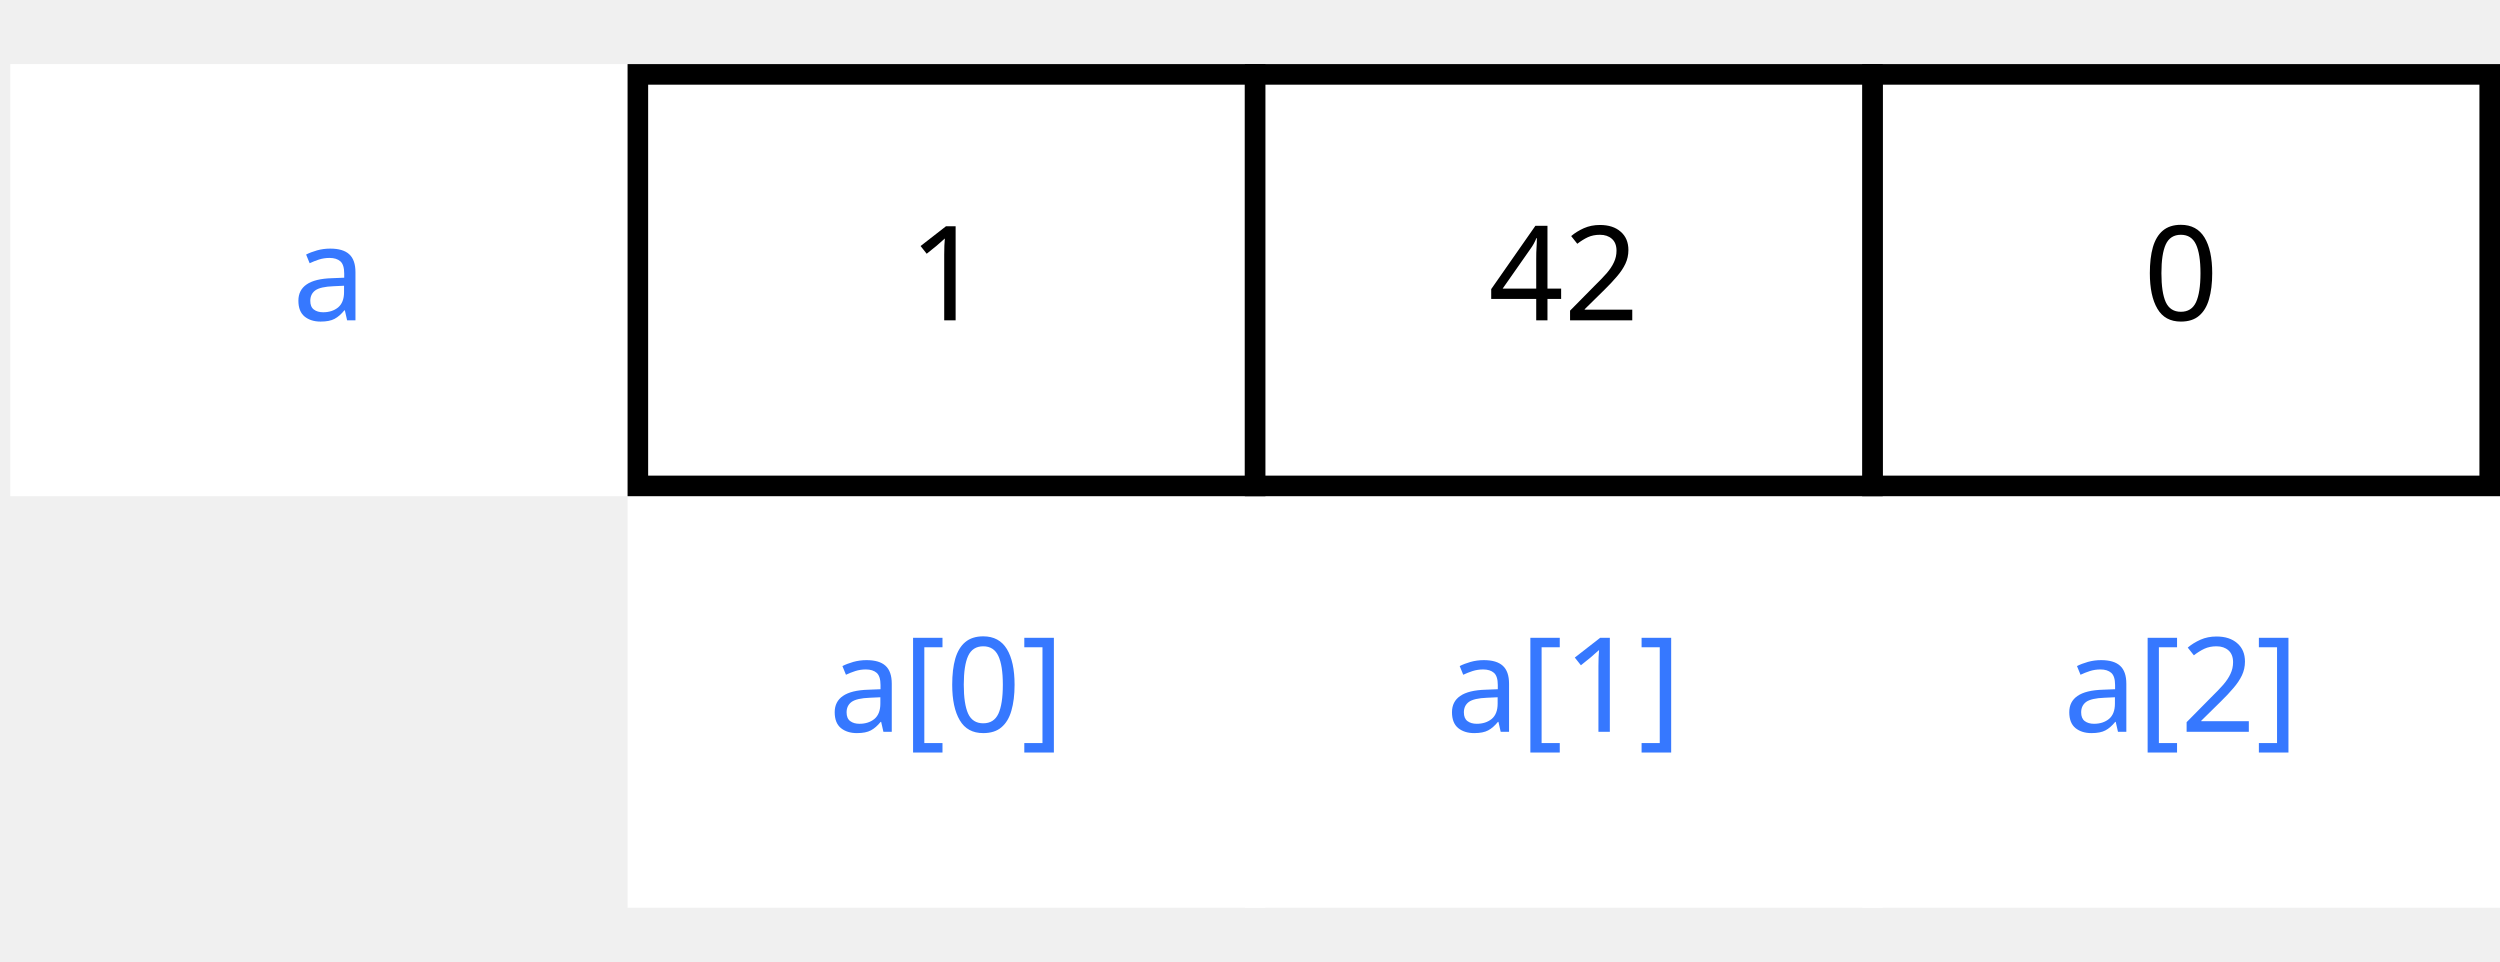
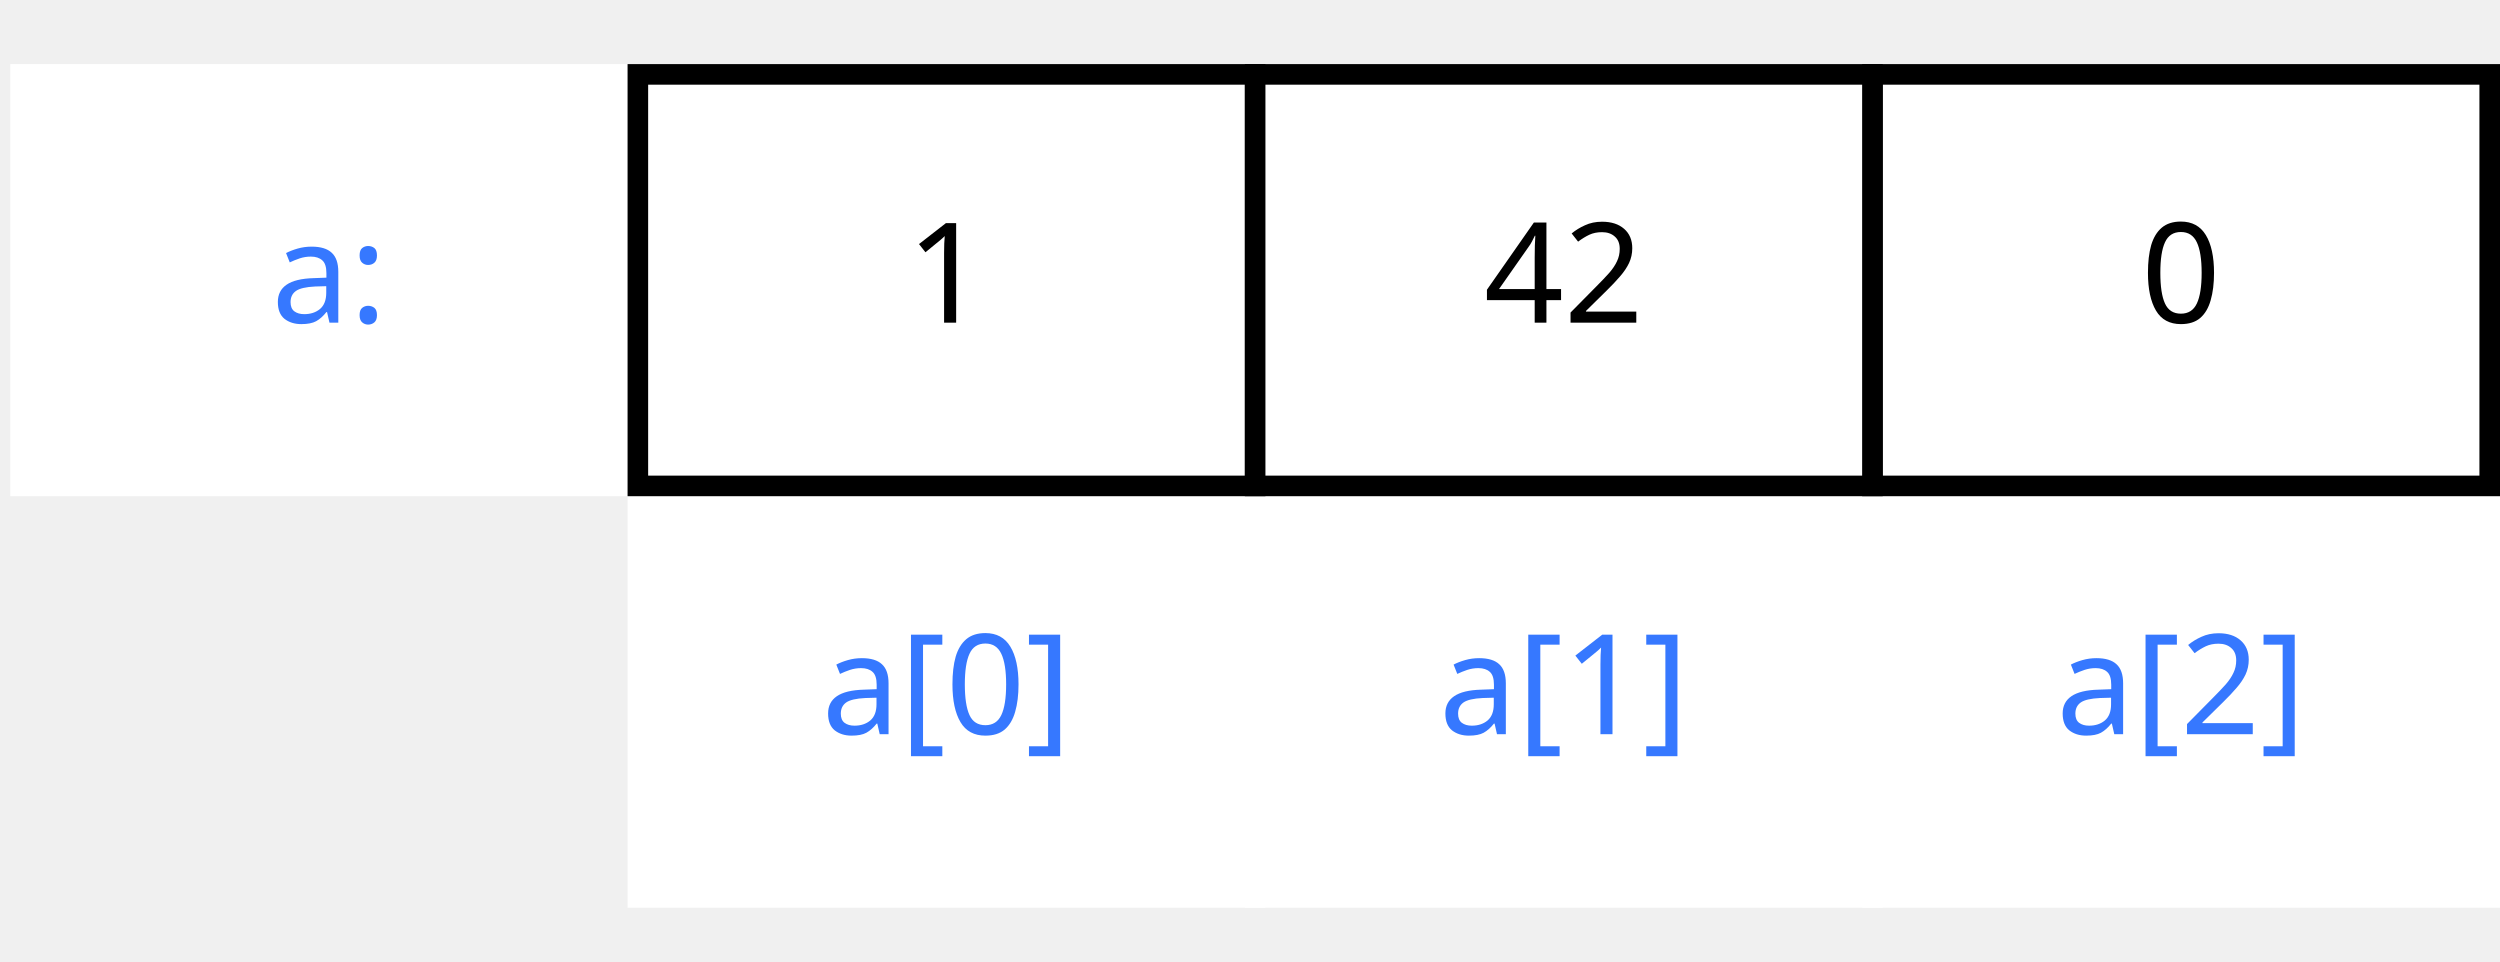
<svg xmlns="http://www.w3.org/2000/svg" width="13cm" height="5cm" viewBox="338 98 243 83">
  <g>
    <rect style="fill: #ffffff" x="340" y="100" width="60" height="40" />
    <rect style="fill: none; fill-opacity:0; stroke-width: 2; stroke: #ffffff" x="340" y="100" width="60" height="40" />
-     <text font-size="12.8" style="fill: #3678ff;text-anchor:middle;font-family:sans-serif;font-style:normal;font-weight:normal" x="370" y="123.9">
-       <tspan x="370" y="123.9">a</tspan>
+     <text font-size="13.547" style="fill: #3678ff;text-anchor:middle;font-family:sans-serif;font-style:normal;font-weight:normal" x="370" y="124.133">
+       <tspan x="370" y="124.133">a:</tspan>
    </text>
  </g>
  <text font-size="12.8" style="fill: #000000;text-anchor:start;font-family:sans-serif;font-style:normal;font-weight:normal" x="430" y="120">
    <tspan x="430" y="120" />
  </text>
  <text font-size="12.8" style="fill: #000000;text-anchor:start;font-family:sans-serif;font-style:normal;font-weight:normal" x="370" y="120">
    <tspan x="370" y="120" />
  </text>
  <g>
    <rect style="fill: #ffffff" x="400" y="140" width="60" height="40" />
    <rect style="fill: none; fill-opacity:0; stroke-width: 2; stroke: #ffffff" x="400" y="140" width="60" height="40" />
-     <text font-size="12.8" style="fill: #3678ff;text-anchor:middle;font-family:sans-serif;font-style:normal;font-weight:normal" x="430" y="163.9">
-       <tspan x="430" y="163.9">a[0]</tspan>
+     <text font-size="13.547" style="fill: #3678ff;text-anchor:middle;font-family:sans-serif;font-style:normal;font-weight:normal" x="430" y="164.133">
+       <tspan x="430" y="164.133">a[0]</tspan>
    </text>
  </g>
  <g>
    <rect style="fill: #ffffff" x="460" y="140" width="60" height="40" />
    <rect style="fill: none; fill-opacity:0; stroke-width: 2; stroke: #ffffff" x="460" y="140" width="60" height="40" />
-     <text font-size="12.8" style="fill: #3678ff;text-anchor:middle;font-family:sans-serif;font-style:normal;font-weight:normal" x="490" y="163.9">
-       <tspan x="490" y="163.9">a[1]</tspan>
+     <text font-size="13.547" style="fill: #3678ff;text-anchor:middle;font-family:sans-serif;font-style:normal;font-weight:normal" x="490" y="164.133">
+       <tspan x="490" y="164.133">a[1]</tspan>
    </text>
  </g>
  <g>
    <rect style="fill: #ffffff" x="520" y="140" width="60" height="40" />
    <rect style="fill: none; fill-opacity:0; stroke-width: 2; stroke: #ffffff" x="520" y="140" width="60" height="40" />
-     <text font-size="12.8" style="fill: #3678ff;text-anchor:middle;font-family:sans-serif;font-style:normal;font-weight:normal" x="550" y="163.9">
-       <tspan x="550" y="163.9">a[2]</tspan>
+     <text font-size="13.547" style="fill: #3678ff;text-anchor:middle;font-family:sans-serif;font-style:normal;font-weight:normal" x="550" y="164.133">
+       <tspan x="550" y="164.133">a[2]</tspan>
    </text>
  </g>
  <g>
    <rect style="fill: #ffffff" x="400" y="100" width="60" height="40" />
    <rect style="fill: none; fill-opacity:0; stroke-width: 2; stroke: #000000" x="400" y="100" width="60" height="40" />
-     <text font-size="12.8" style="fill: #000000;text-anchor:middle;font-family:sans-serif;font-style:normal;font-weight:normal" x="430" y="123.9">
-       <tspan x="430" y="123.9">1</tspan>
+     <text font-size="13.547" style="fill: #000000;text-anchor:middle;font-family:sans-serif;font-style:normal;font-weight:normal" x="430" y="124.133">
+       <tspan x="430" y="124.133">1</tspan>
    </text>
  </g>
  <g>
    <rect style="fill: #ffffff" x="520" y="100" width="60" height="40" />
    <rect style="fill: none; fill-opacity:0; stroke-width: 2; stroke: #000000" x="520" y="100" width="60" height="40" />
-     <text font-size="12.8" style="fill: #000000;text-anchor:middle;font-family:sans-serif;font-style:normal;font-weight:normal" x="550" y="123.9">
-       <tspan x="550" y="123.9">0</tspan>
+     <text font-size="13.547" style="fill: #000000;text-anchor:middle;font-family:sans-serif;font-style:normal;font-weight:normal" x="550" y="124.133">
+       <tspan x="550" y="124.133">0</tspan>
    </text>
  </g>
  <g>
    <rect style="fill: #ffffff" x="460" y="100" width="60" height="40" />
    <rect style="fill: none; fill-opacity:0; stroke-width: 2; stroke: #000000" x="460" y="100" width="60" height="40" />
-     <text font-size="12.8" style="fill: #000000;text-anchor:middle;font-family:sans-serif;font-style:normal;font-weight:normal" x="490" y="123.9">
-       <tspan x="490" y="123.9">42</tspan>
+     <text font-size="13.547" style="fill: #000000;text-anchor:middle;font-family:sans-serif;font-style:normal;font-weight:normal" x="490" y="124.133">
+       <tspan x="490" y="124.133">42</tspan>
    </text>
  </g>
</svg>
